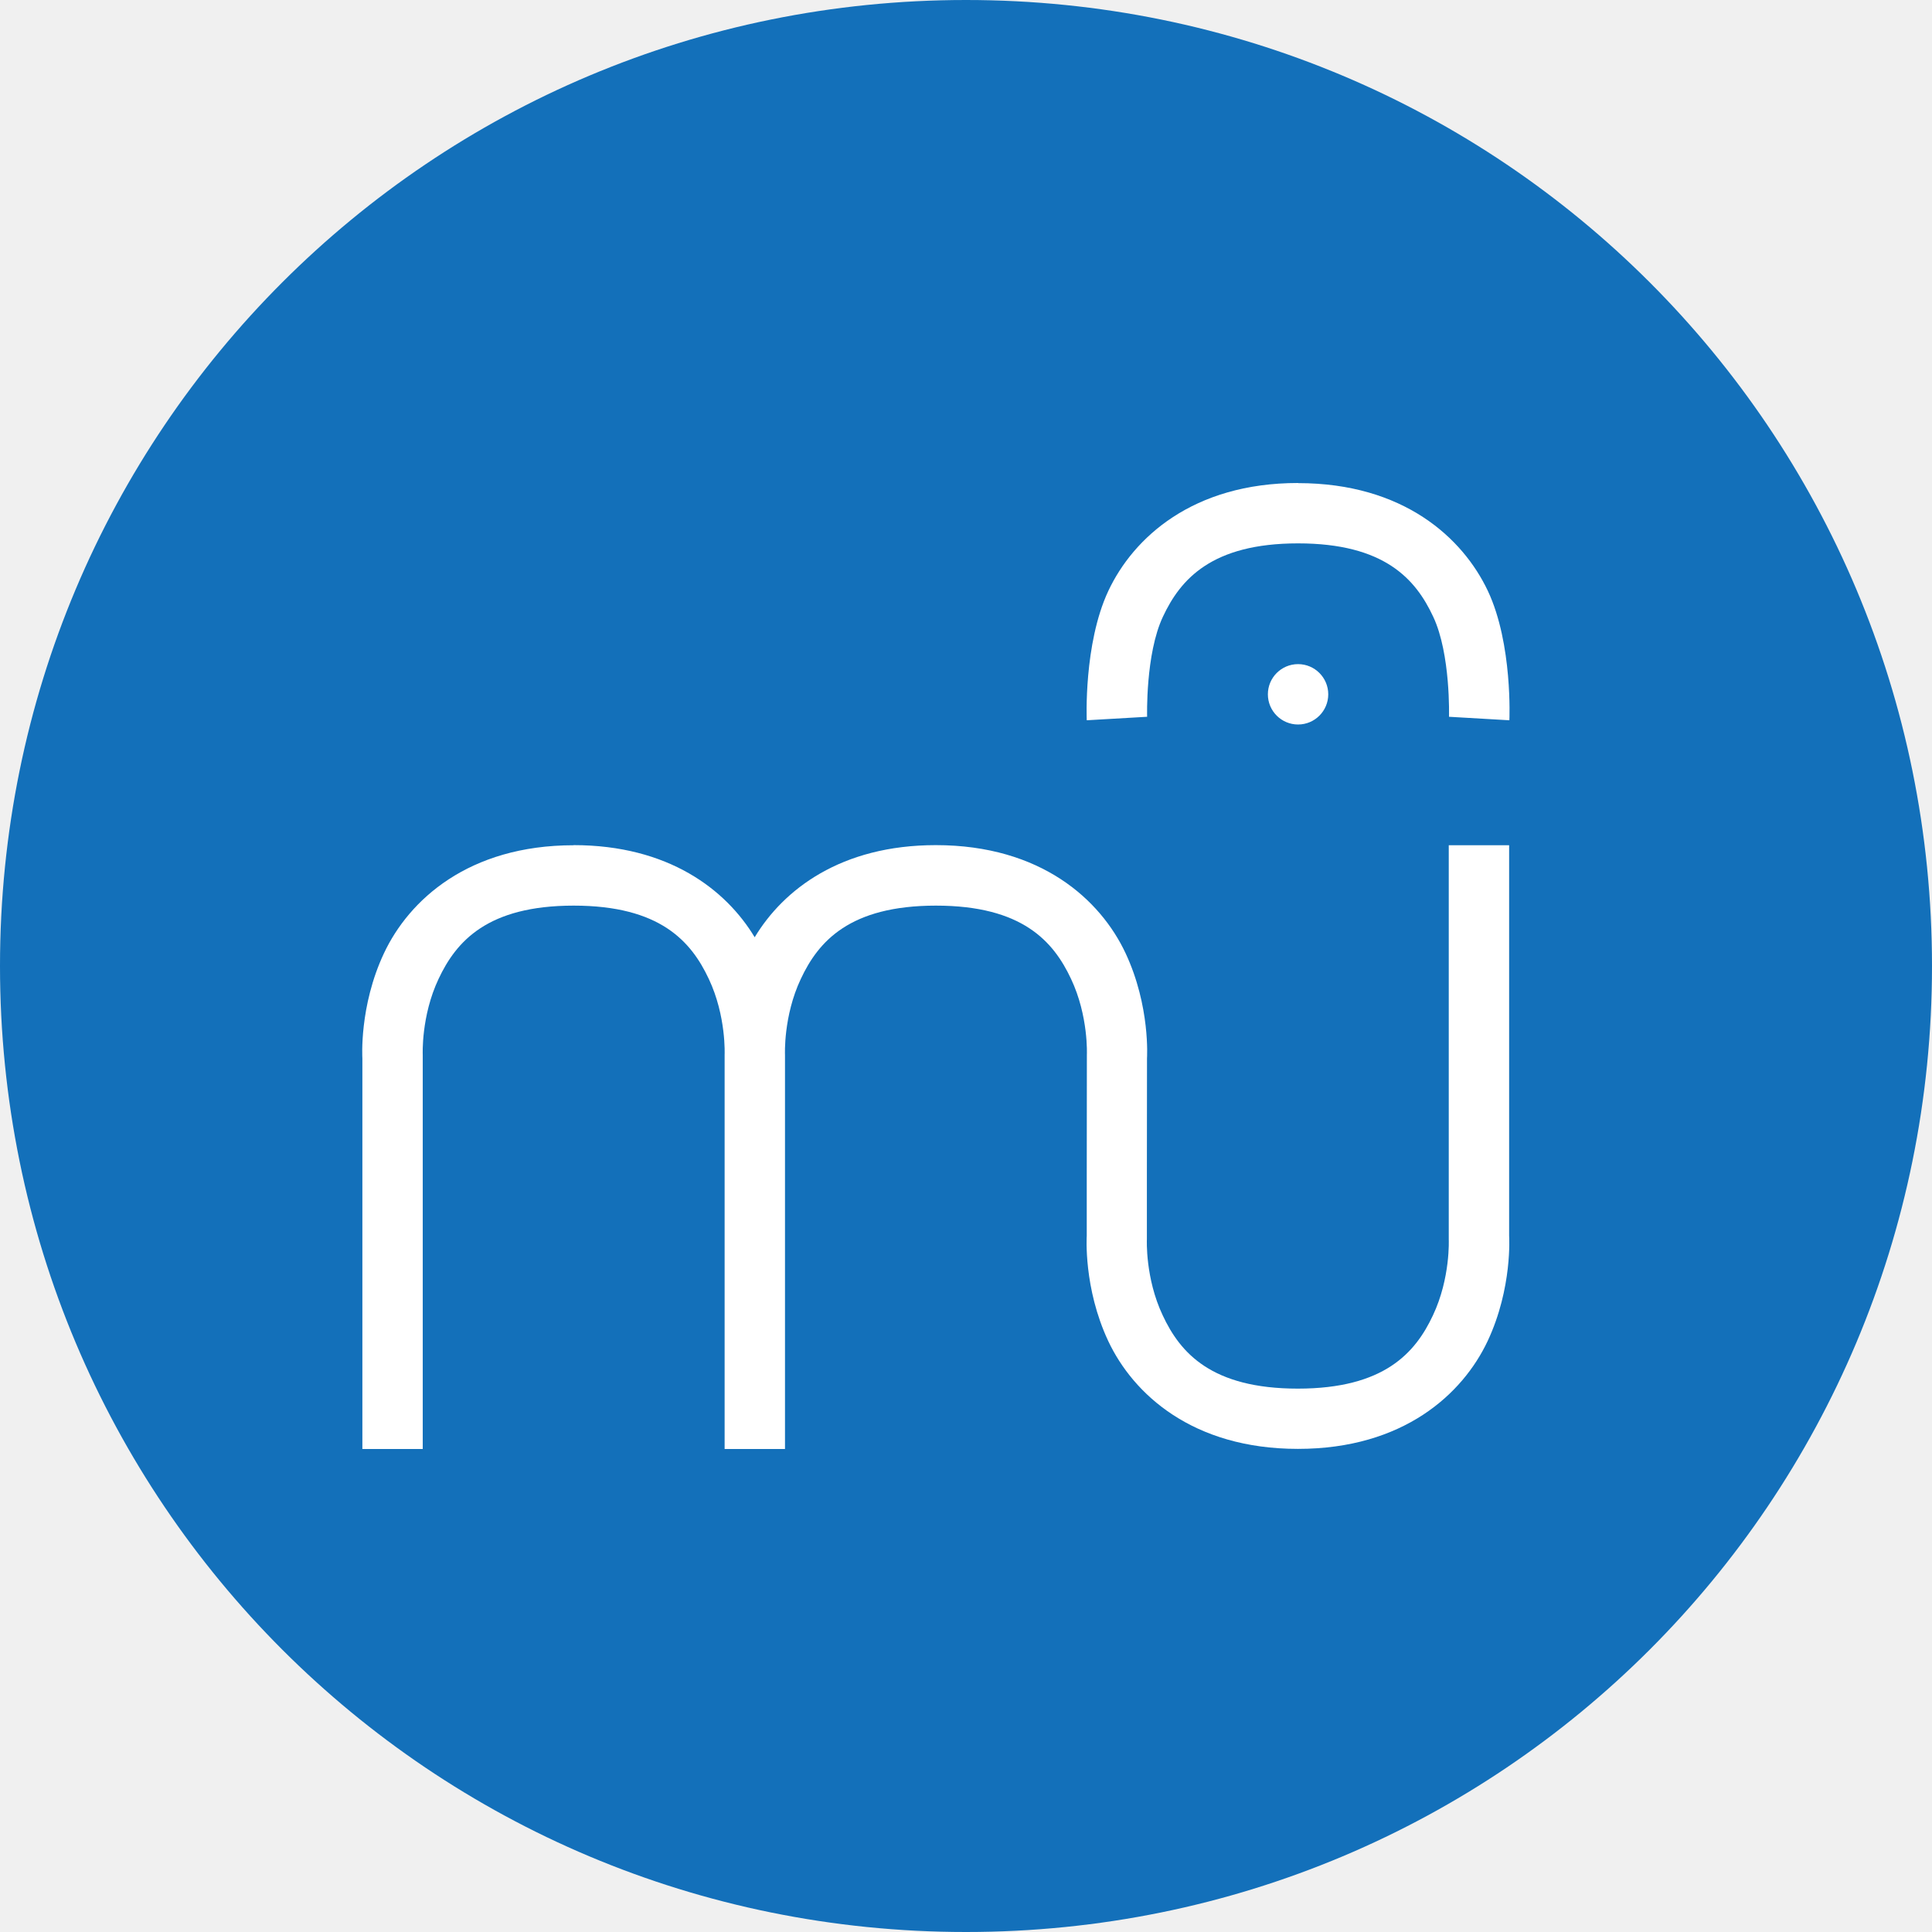
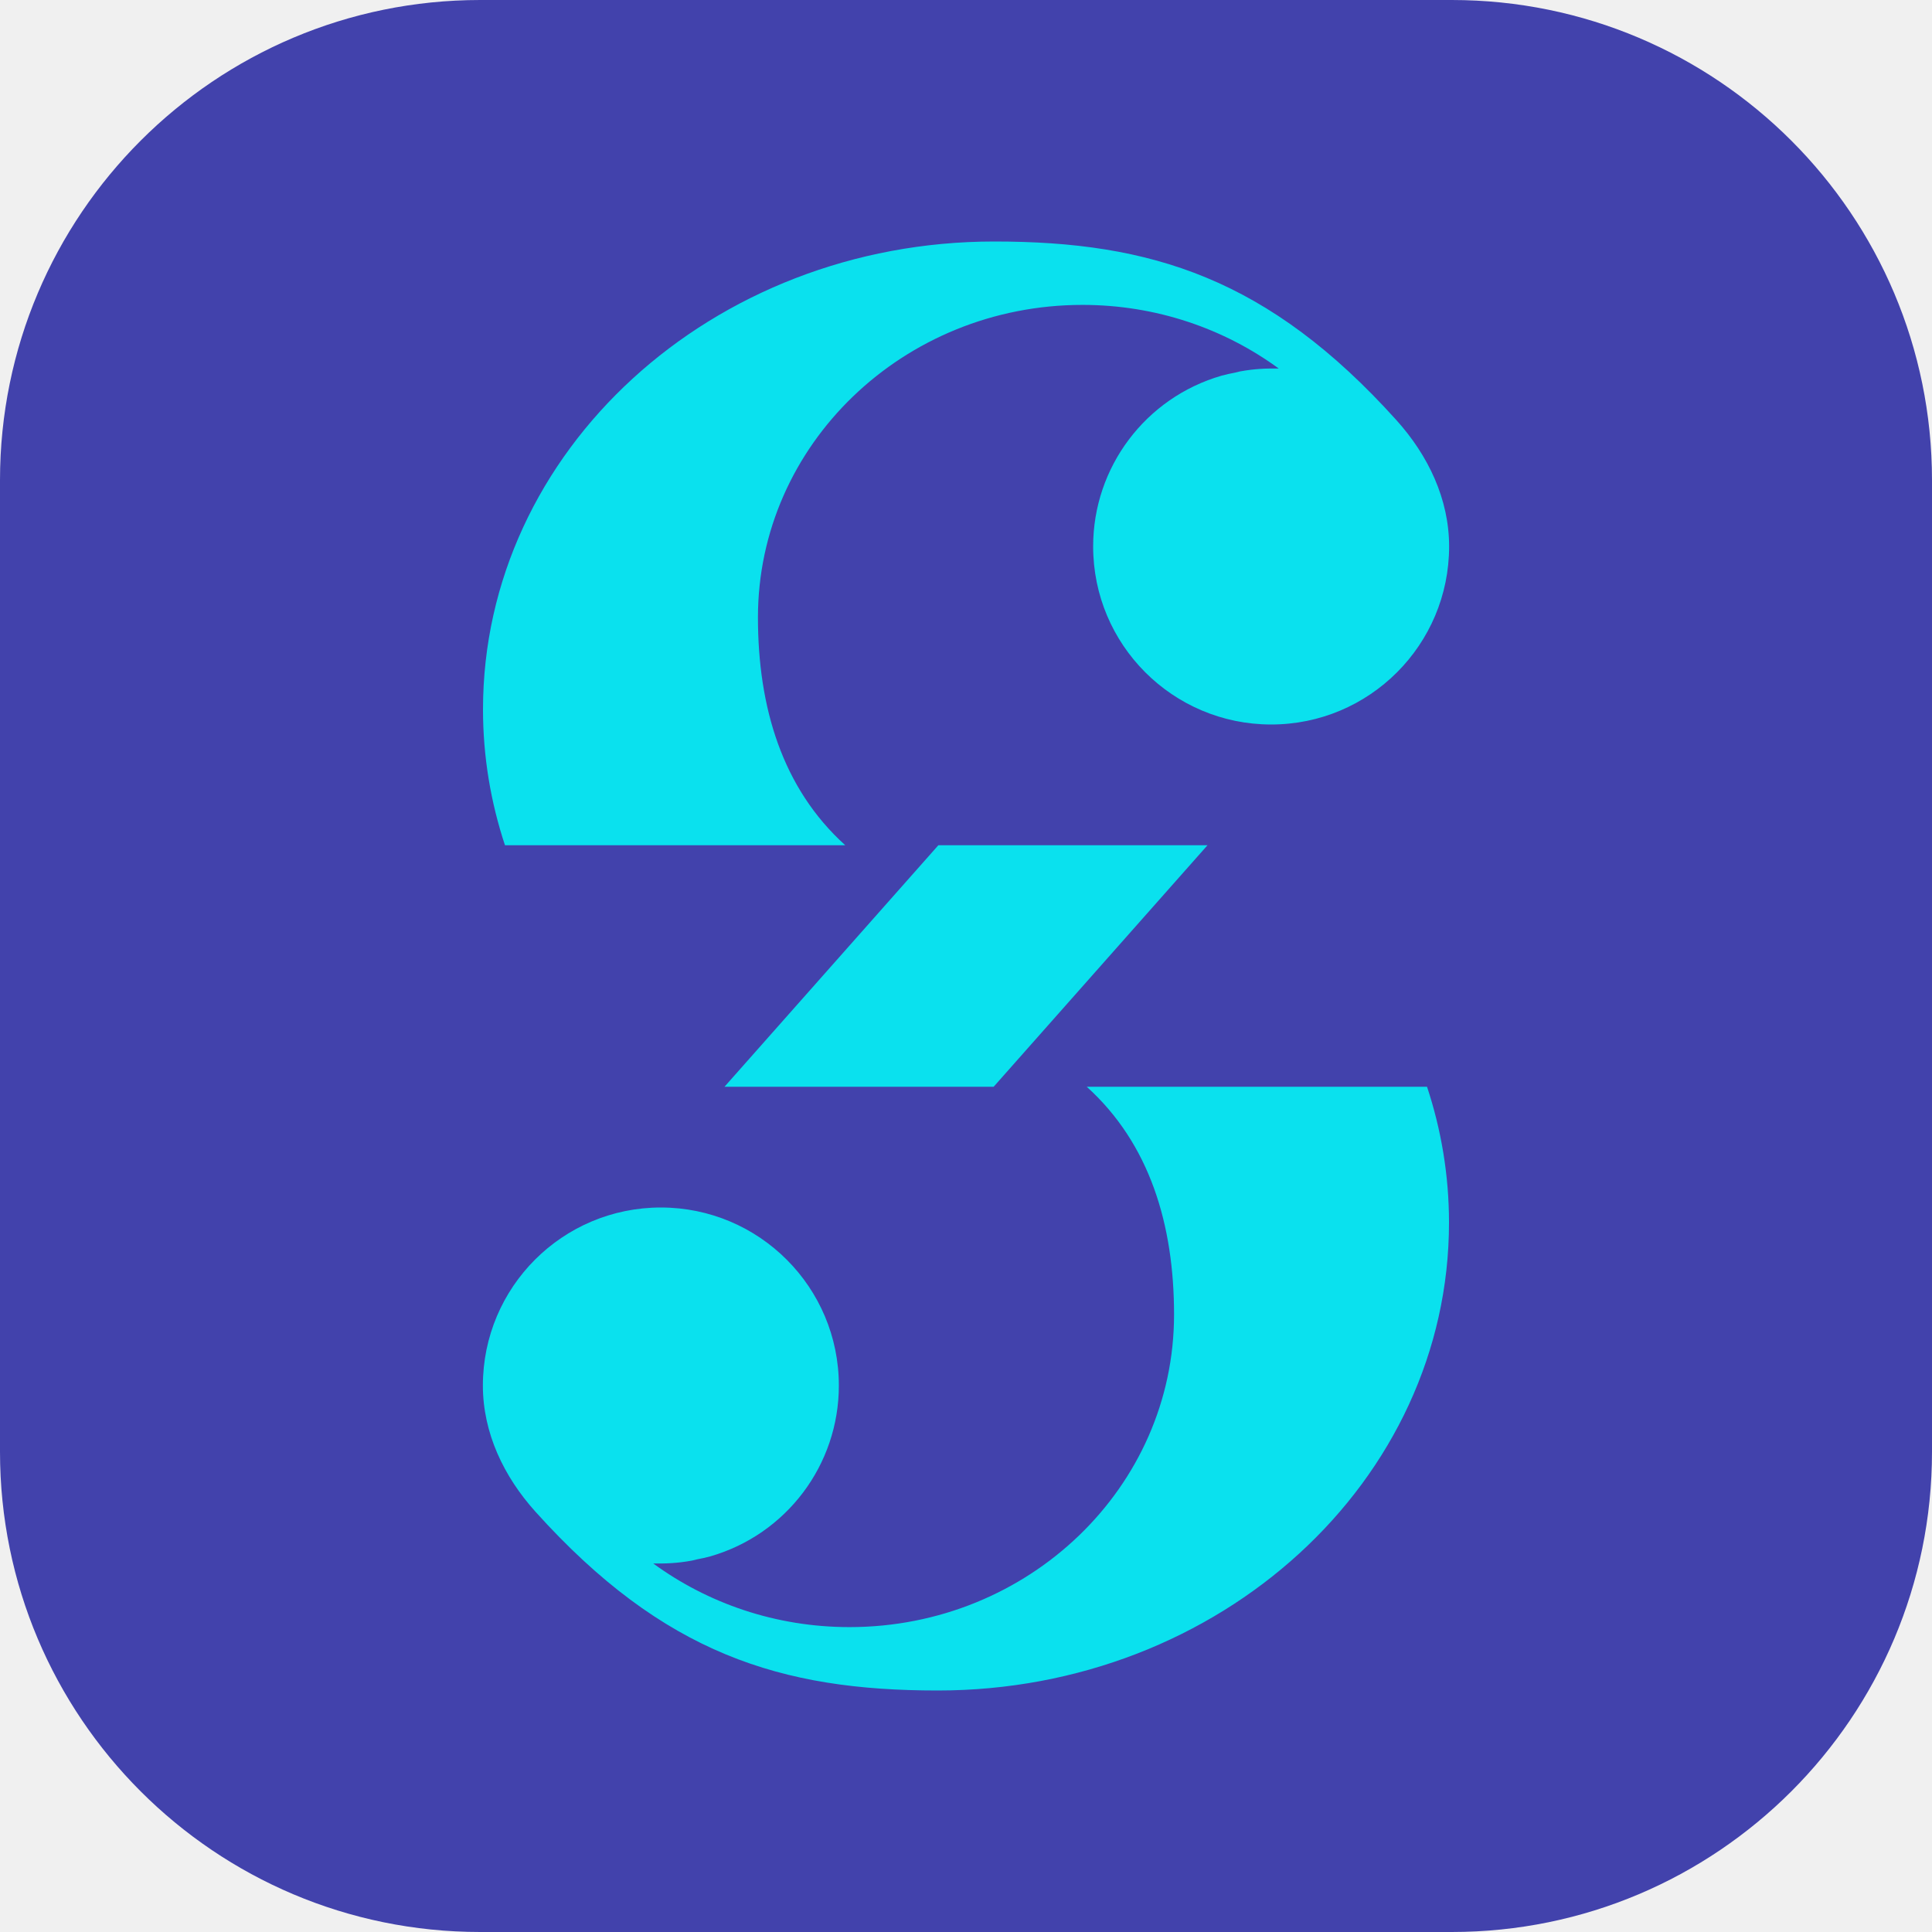
- <svg xmlns="http://www.w3.org/2000/svg" width="16" height="16" version="1">
-   <path style="fill:#1370ba" d="m8 0c-4.432 0-8 3.568-8 8s3.568 8 8 8 8-3.568 8-8-3.568-8-8-8z" />
-   <path style="fill:#ffffff" d="m 10.75,4 c -0.872,0 -1.364,0.453 -1.571,0.893 C 8.972,5.334 9,5.965 9,5.965 l 0.5,-0.029 c 0,0 -0.015,-0.52 0.131,-0.829 0.145,-0.31 0.404,-0.607 1.119,-0.607 0.715,0 0.974,0.296 1.119,0.607 C 12.015,5.416 12,5.936 12,5.936 l 0.5,0.029 c 0,0 0.029,-0.631 -0.178,-1.071 -0.208,-0.44 -0.699,-0.893 -1.572,-0.893 z m 0,1.5 c -0.138,0 -0.25,0.112 -0.25,0.25 0,0.138 0.112,0.25 0.25,0.25 0.138,0 0.25,-0.112 0.25,-0.25 0,-0.138 -0.112,-0.25 -0.25,-0.25 z M 4.751,7 C 3.879,7 3.387,7.454 3.18,7.894 2.973,8.334 3.001,8.764 3.001,8.764 V 12 h 0.5 V 8.736 c 0,0 -0.015,-0.32 0.131,-0.629 C 3.778,7.796 4.037,7.5 4.751,7.5 c 0.715,0 0.973,0.296 1.119,0.607 0.146,0.309 0.131,0.629 0.131,0.629 V 12 h 0.5 V 8.736 c 0,0 -0.015,-0.32 0.131,-0.629 0.145,-0.31 0.404,-0.607 1.119,-0.607 0.715,0 0.973,0.296 1.119,0.607 0.146,0.309 0.131,0.629 0.131,0.629 V 8.742 l -0.001,1.008 v 0.485 c 0,0 -0.029,0.43 0.178,0.871 0.207,0.44 0.699,0.893 1.571,0.893 0.873,0 1.364,-0.454 1.571,-0.893 0.207,-0.441 0.178,-0.871 0.178,-0.871 V 7 h -0.5 v 3.264 c 0,0 0.015,0.32 -0.131,0.629 -0.145,0.31 -0.404,0.607 -1.119,0.607 -0.715,0 -0.974,-0.296 -1.119,-0.607 -0.146,-0.309 -0.131,-0.629 -0.131,-0.629 V 9.75 l 0.001,-0.986 c 0,0 0.029,-0.43 -0.178,-0.871 -0.207,-0.441 -0.699,-0.894 -1.571,-0.894 -0.786,0 -1.262,0.368 -1.5,0.763 -0.238,-0.395 -0.714,-0.763 -1.5,-0.763 z" />
+ <svg xmlns="http://www.w3.org/2000/svg" width="16" height="16" version="1.1">
+   <rect width="16" height="16" rx="3.977" style="fill:#4242ac" />
+   <path d="M 7.771,7 6,9 H 8.229 L 10,7 Z" style="fill:#0ae1ee" />
+   <path d="m8.234 2c-2.339 0-4.234 1.735-4.234 3.875 0 0.391 0.064 0.769 0.182 1.125h2.818c-0.522-0.472-0.723-1.143-0.723-1.887 0-1.429 1.204-2.588 2.688-2.588 0.61 0 1.174 0.197 1.625 0.527-0.018-1.288e-4 -0.038 0-0.057 0-0.001-3e-7 -0.003-3e-6 -0.004 0-0.001-1.7e-6 -0.003-1.7e-6 -0.004 0-0.003-6.9e-6 -0.005-6.9e-6 -0.008 0-0.053 5.481e-4 -0.105 0.004-0.156 0.01-0.031 0.004-0.061 0.008-0.092 0.014-0.014 0.003-0.027 0.007-0.041 0.01-0.037 0.007-0.075 0.015-0.111 0.025-0.63 0.182-1.064 0.758-1.064 1.414-4.047e-4 0.814 0.659 1.474 1.473 1.475 0.815 4.047e-4 1.475-0.66 1.475-1.475-2.96e-4 -0.392-0.173-0.753-0.436-1.045-1.06-1.177-2.034-1.48-3.33-1.48z" style="fill:#0ae1ee" />
+   <path d="m7.766 14c2.339 0 4.234-1.735 4.234-3.875 0-0.391-0.064-0.769-0.182-1.125h-2.818c0.522 0.472 0.723 1.143 0.723 1.887 0 1.429-1.204 2.588-2.688 2.588-0.61 0-1.174-0.197-1.625-0.527 0.018 1.28e-4 0.038 0 0.057 0 0.001 0 0.003 3e-6 0.004 0 0.001 1e-6 0.003 1e-6 0.004 0 0.003 7e-6 0.005 7e-6 0.008 0 0.053-5.48e-4 0.105-0.004 0.156-0.01 0.031-0.004 0.061-0.008 0.092-0.014 0.014-0.003 0.027-0.007 0.041-0.01 0.037-7e-3 0.075-0.015 0.111-0.025 0.63-0.182 1.064-0.758 1.064-1.414 4.047e-4 -0.814-0.659-1.474-1.473-1.475-0.815-4.047e-4 -1.475 0.66-1.475 1.475 2.96e-4 0.392 0.173 0.753 0.436 1.045 1.06 1.177 2.034 1.48 3.33 1.48z" style="fill:#0ae1ee" />
</svg>
